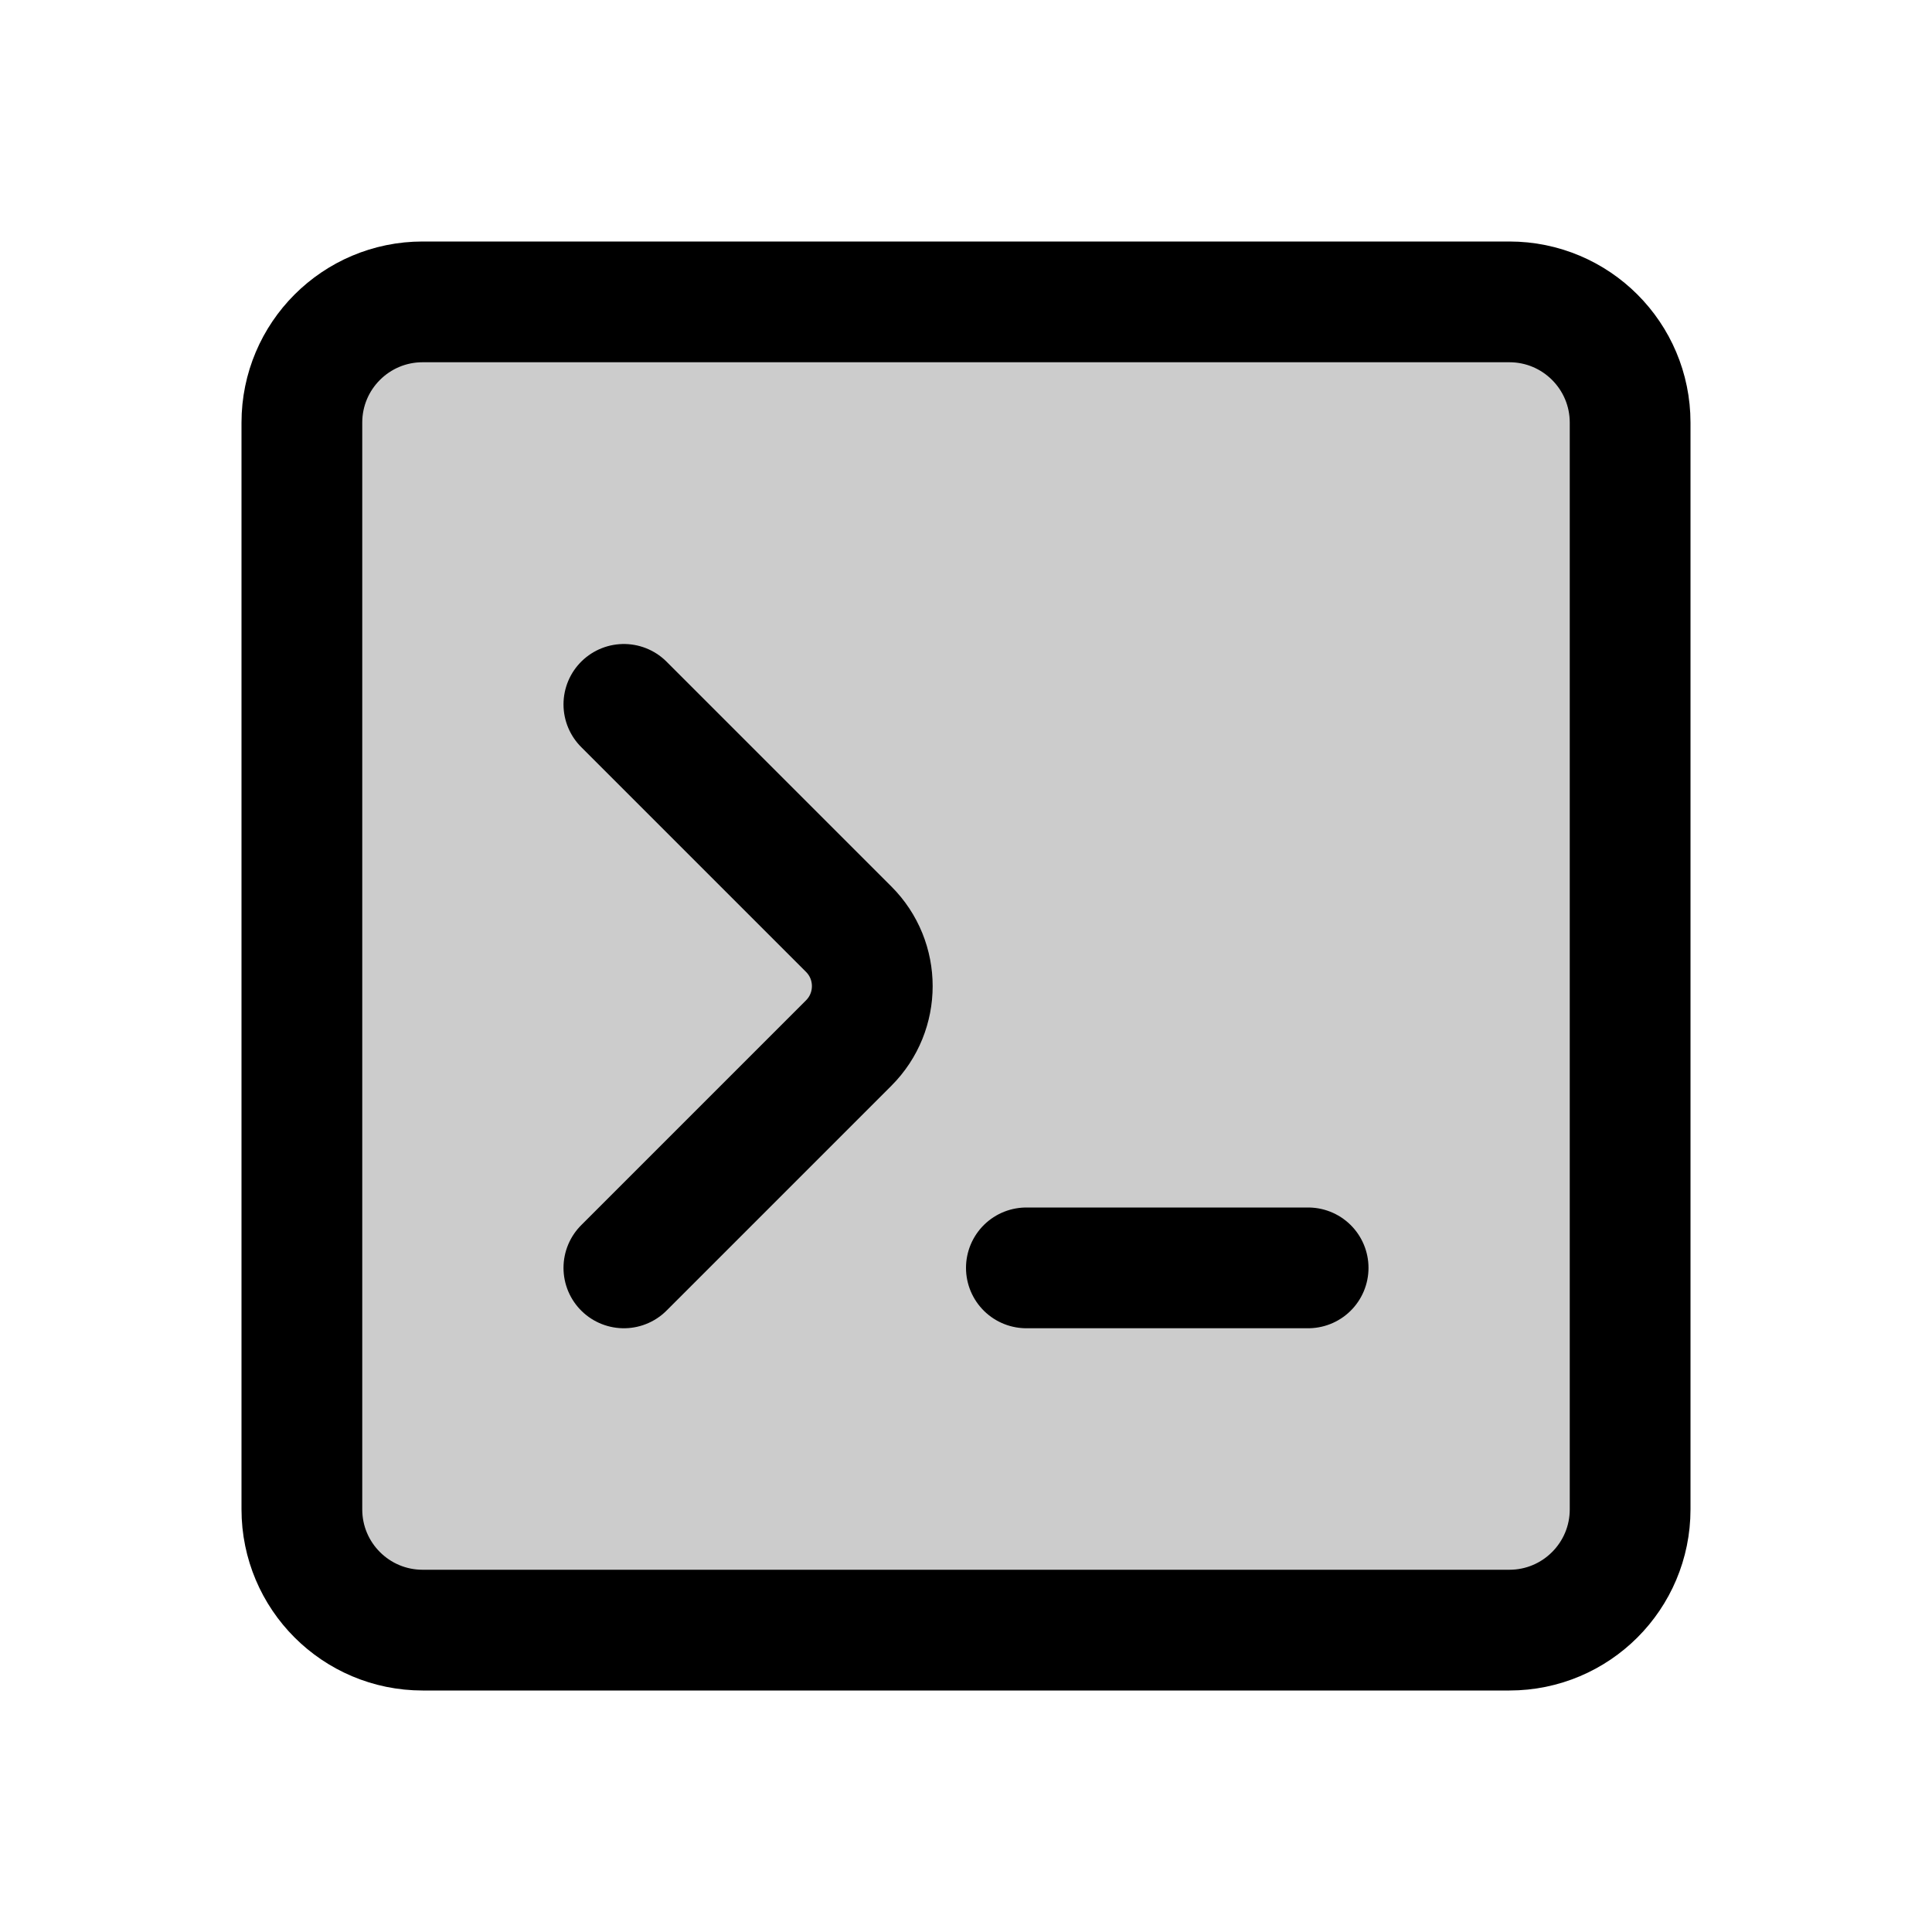
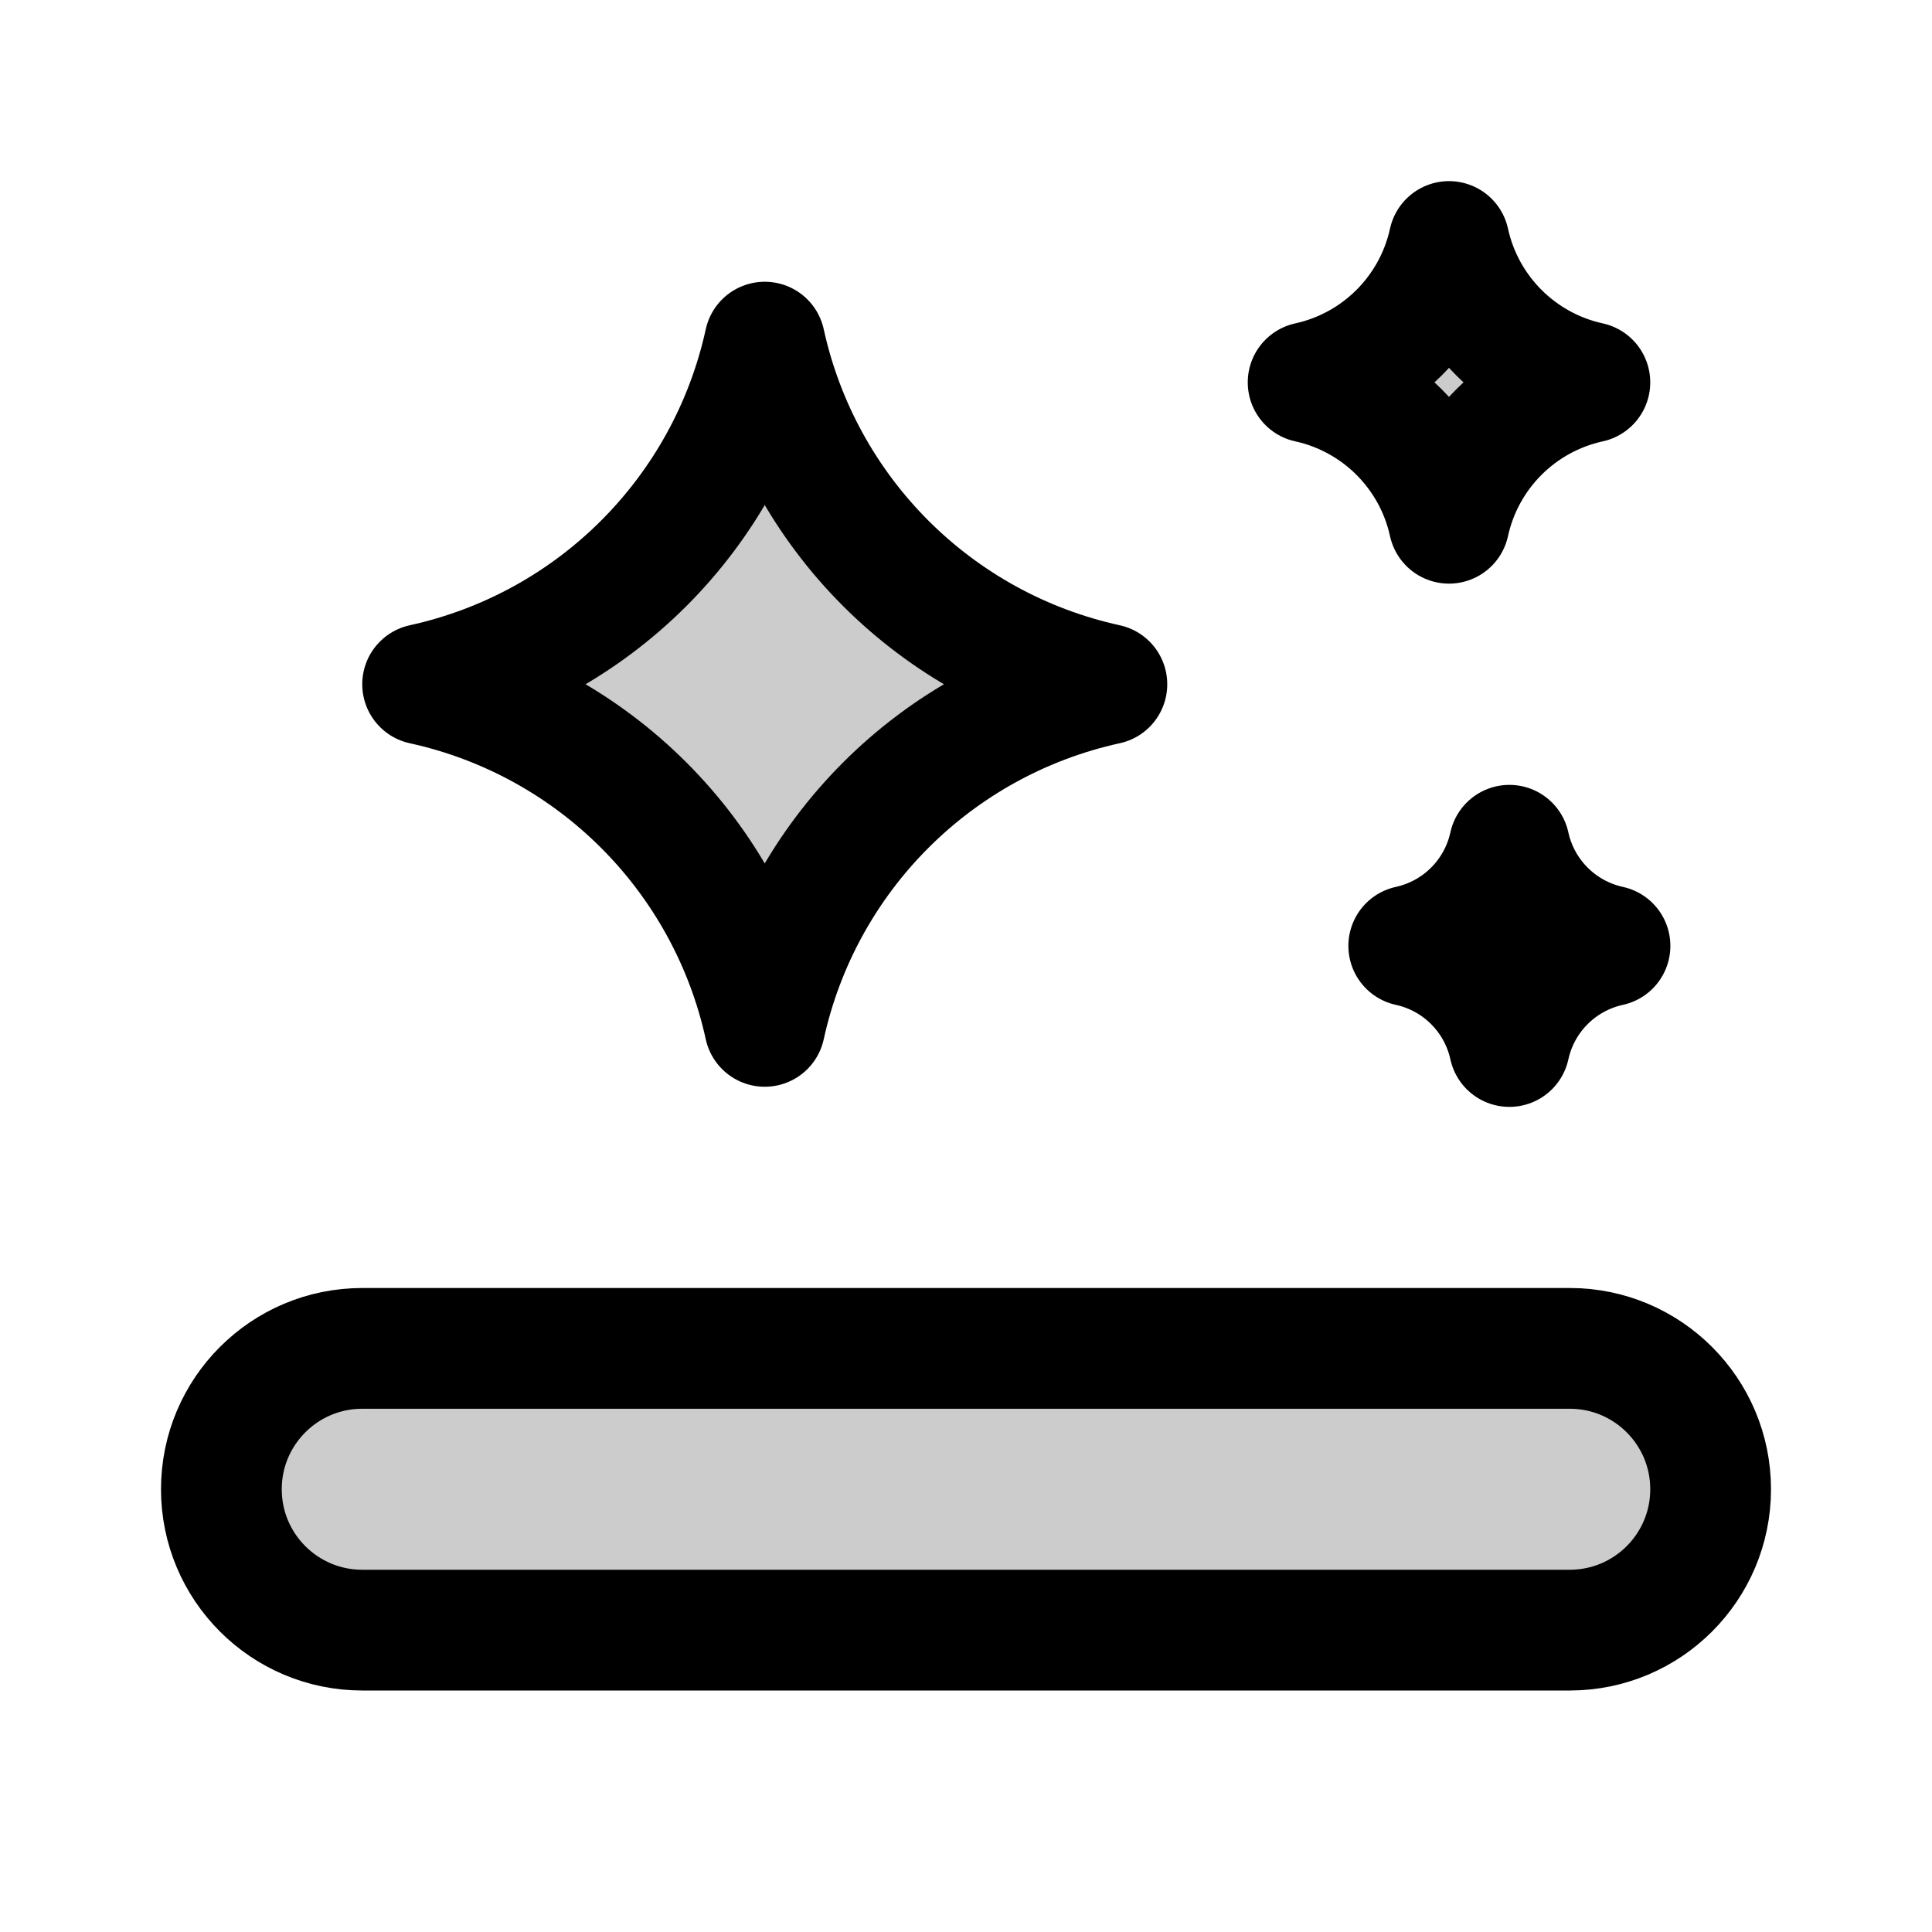
<svg xmlns="http://www.w3.org/2000/svg" width="24" height="24" viewBox="0 0 24 24" fill="none" stroke="currentColor" stroke-width="1.5" stroke-linecap="round" stroke-linejoin="round">
  <g fill="currentColor" stroke="none" opacity="0.2">
-     <path d="M12 3.75L18.75 3.75A1.5 1.5 0 0 1 20.25 5.25L20.25 18.75A1.5 1.5 0 0 1 18.75 20.25L5.25 20.25A1.5 1.5 0 0 1 3.75 18.75L3.75 5.25A1.5 1.5 0 0 1 5.25 3.75Z" />
+     <path d="M12 16.75L19.5 16.75A1.75 1.75 0 0 1 21.25 18.5A1.75 1.75 0 0 1 19.5 20.25L4.5 20.25A1.75 1.75 0 0 1 2.75 18.5A1.75 1.75 0 0 1 4.5 16.75Z" />
+     <path d="M9.5 4.25A5.57 5.57 0 0 0 13.75 8.5A5.57 5.57 0 0 0 9.5 12.75A5.57 5.57 0 0 0 5.25 8.5A5.57 5.57 0 0 0 9.5 4.25Z" />
+     <path d="M18 3A2.294 2.294 0 0 0 19.75 4.75A2.294 2.294 0 0 0 18 6.5A2.294 2.294 0 0 0 16.25 4.75A2.294 2.294 0 0 0 18 3Z" />
+     <path d="M18.75 10.5A1.638 1.638 0 0 0 20 11.75A1.638 1.638 0 0 0 18.75 13A1.638 1.638 0 0 0 17.5 11.75A1.638 1.638 0 0 0 18.75 10.5Z" />
  </g>
-   <path d="M12 3.75L18.75 3.75A1.5 1.5 0 0 1 20.25 5.25L20.25 18.75A1.5 1.5 0 0 1 18.75 20.25L5.25 20.25A1.5 1.5 0 0 1 3.75 18.75L3.75 5.25A1.5 1.5 0 0 1 5.25 3.75Z" />
-   <path d="M7.75 8.75L10.543 11.543A1 1 0 0 1 10.543 12.957L7.75 15.75" />
-   <path d="M12.75 15.75h3.5" />
+   <path d="M12 16.75L19.5 16.75A1.75 1.75 0 0 1 21.25 18.5A1.75 1.75 0 0 1 19.5 20.25L4.5 20.25A1.75 1.75 0 0 1 2.75 18.5A1.75 1.75 0 0 1 4.5 16.75Z" />
+   <path d="M9.5 4.25A5.57 5.57 0 0 0 13.75 8.5A5.57 5.57 0 0 0 9.5 12.75A5.57 5.57 0 0 0 5.25 8.5A5.57 5.57 0 0 0 9.5 4.25Z" />
+   <path d="M18 3A2.294 2.294 0 0 0 19.75 4.75A2.294 2.294 0 0 0 18 6.5A2.294 2.294 0 0 0 16.25 4.75A2.294 2.294 0 0 0 18 3Z" />
+   <path d="M18.75 10.5A1.638 1.638 0 0 0 20 11.75A1.638 1.638 0 0 0 18.75 13A1.638 1.638 0 0 0 17.5 11.75A1.638 1.638 0 0 0 18.75 10.5Z" />
</svg>
